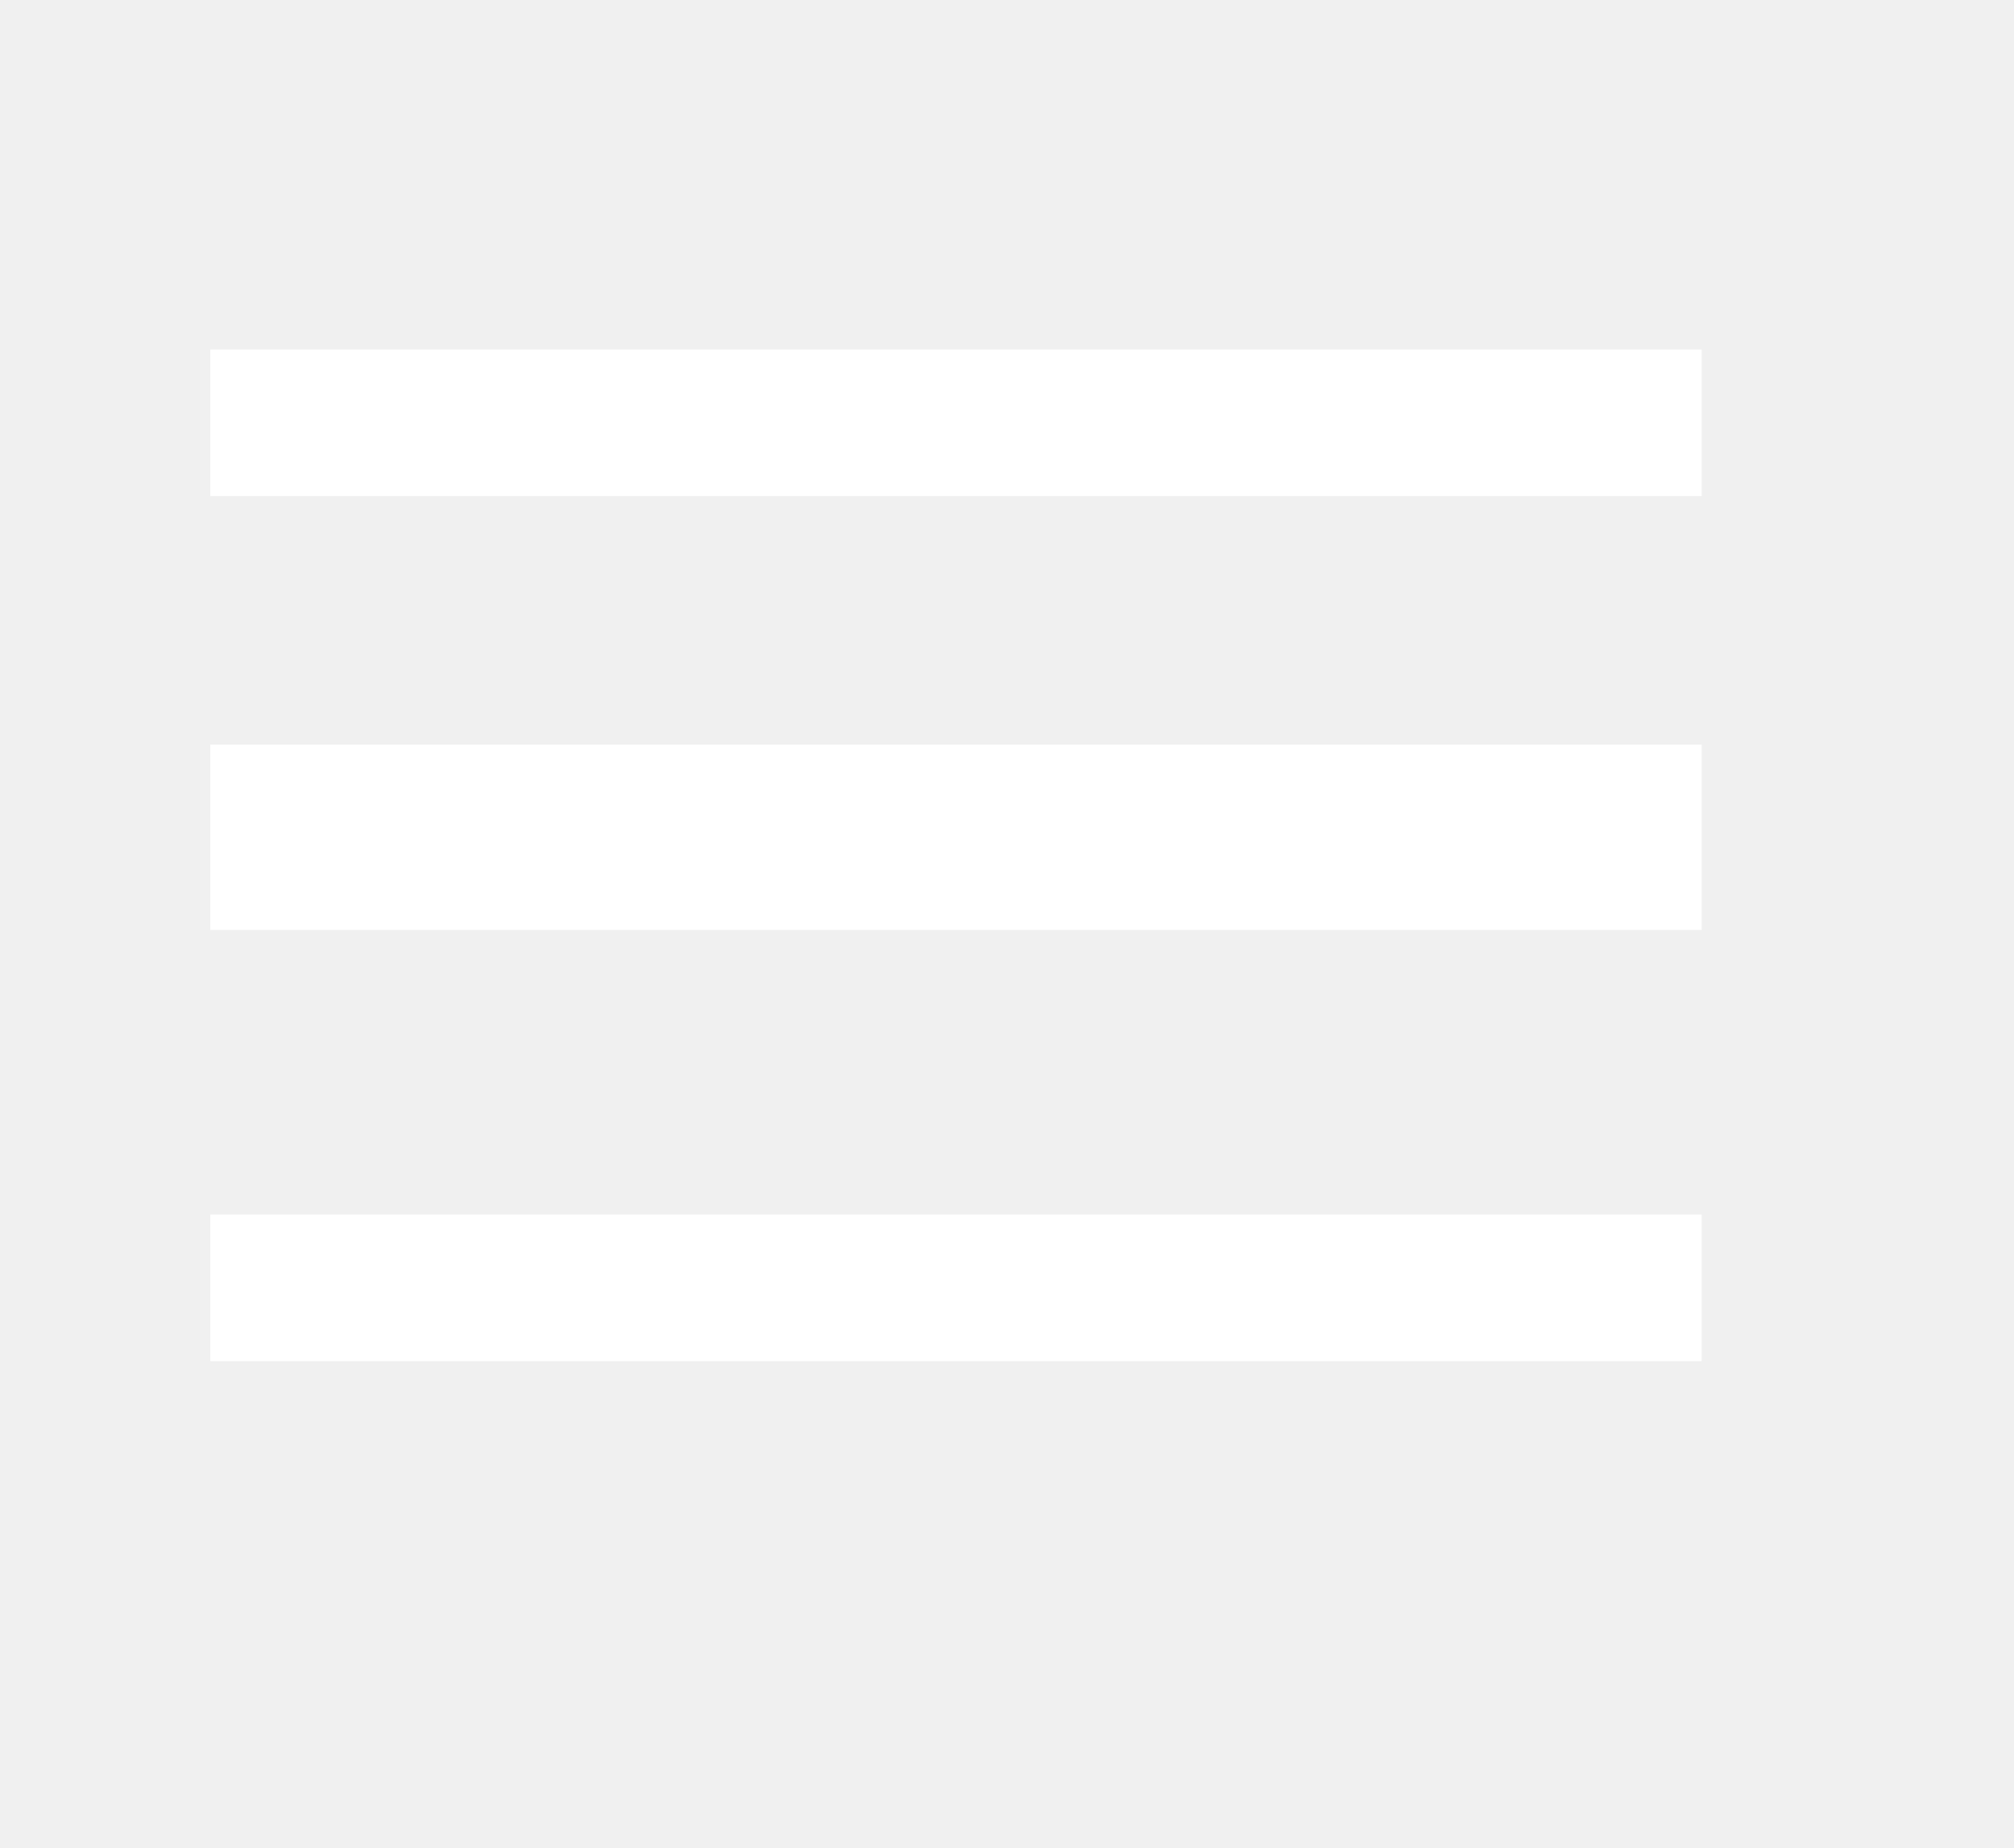
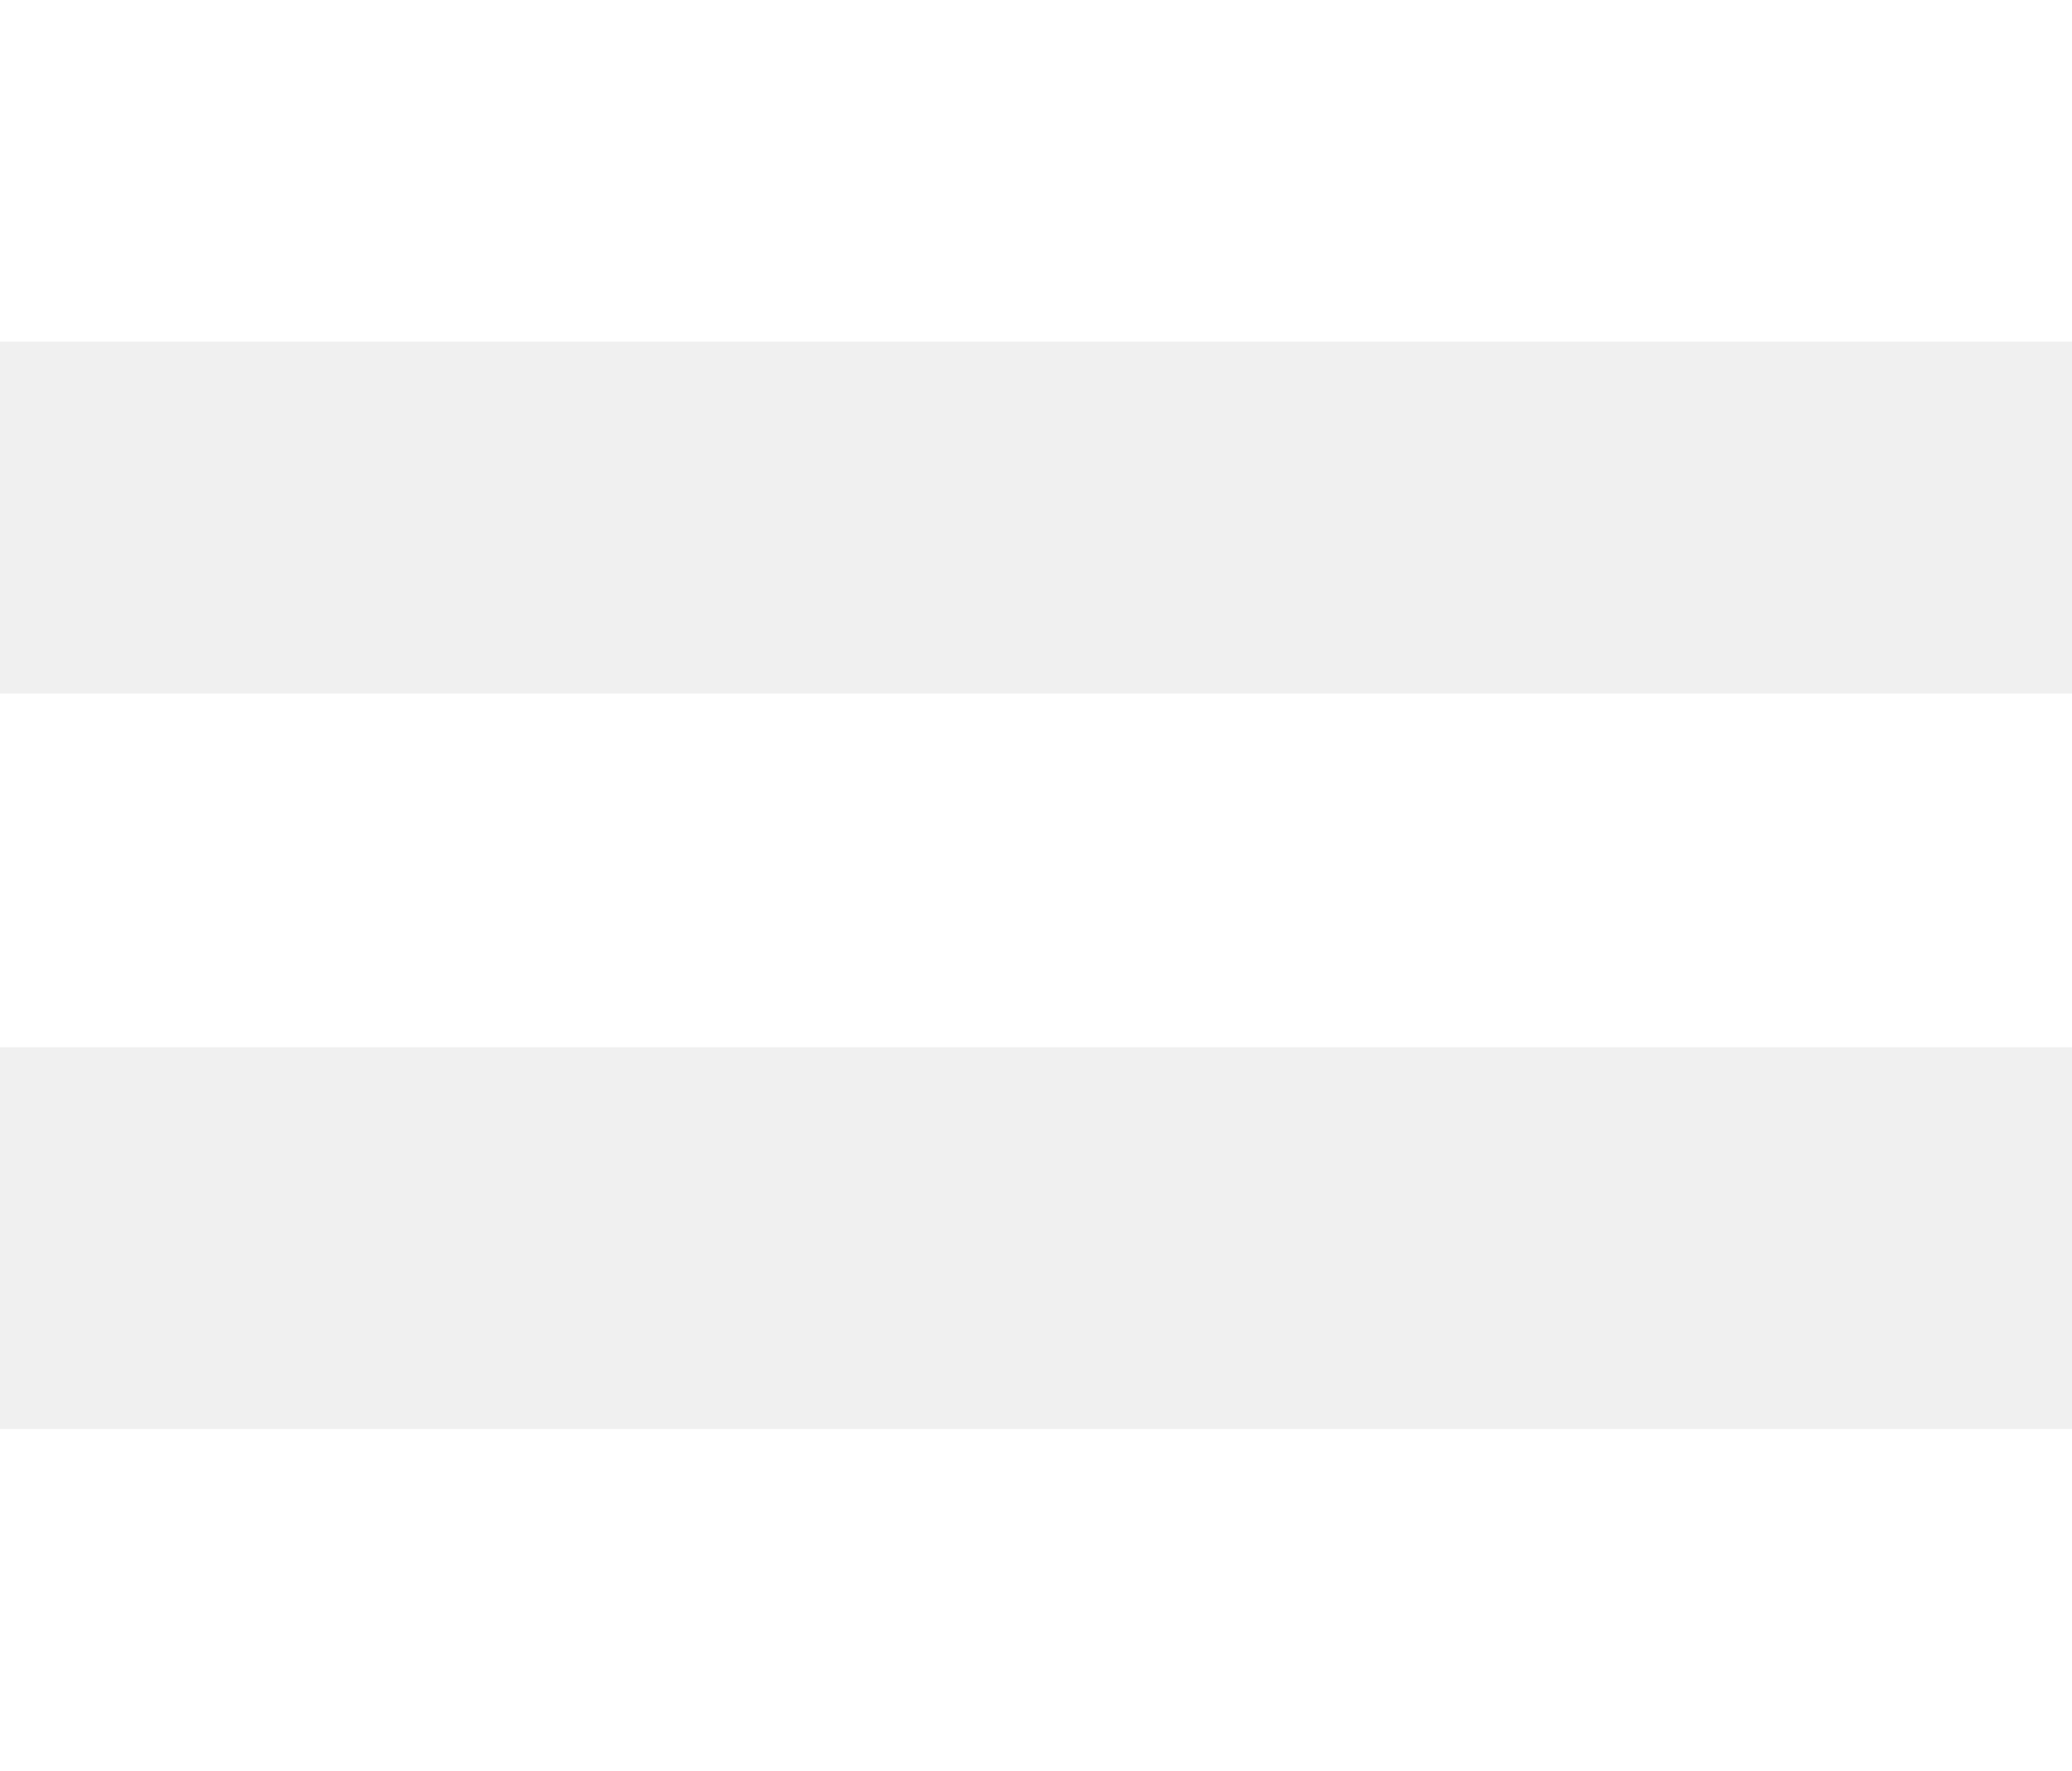
- <svg xmlns="http://www.w3.org/2000/svg" version="1.1" id="Layer_1" x="0px" y="0px" width="158px" height="144.918px" viewBox="0 0 158 144.918" enable-background="new 0 0 158 144.918" xml:space="preserve">
+ <svg xmlns="http://www.w3.org/2000/svg" version="1.1" id="Layer_1" x="0px" y="0px" width="85.146px" height="72.771px" viewBox="0 0 85.146 72.771" enable-background="new 0 0 85.146 72.771" xml:space="preserve">
  <g id="Layer_4">
</g>
-   <rect x="1494.572" y="296.479" width="214.833" height="65.666" />
+   <rect x="1494.572" y="296.479" width="214.832" height="65.666" />
  <g>
-     <path stroke="#000000" stroke-width="17" stroke-miterlimit="10" d="M1755.903,353.883h-38.148v-49.145h11.061l13.514,12.777   l13.576-12.777h10.996v49.145H1755.903" />
-     <path stroke="#000000" stroke-width="17" stroke-miterlimit="10" d="M1783.73,353.883h-10.995v-49.145h10.995v37.166l16.278-4.978   v-32.188h10.996v49.145h-10.996l0,0H1783.73L1783.73,353.883z" />
-     <path stroke="#000000" stroke-width="17" stroke-miterlimit="10" d="M1856.034,353.883h-39.192v-10.935h28.319v-8.354h-28.319   v-29.855h39.192v10.996h-28.196v8.049h28.196V353.883z" />
-     <path stroke="#000000" stroke-width="17" stroke-miterlimit="10" d="M1861.134,353.883V304.8h41.158l-5.1,30.593h-25.063v7.558   h27.521v10.935L1861.134,353.883L1861.134,353.883z M1872.129,324.396h15.358l1.412-8.602h-16.771L1872.129,324.396   L1872.129,324.396z" />
-     <path stroke="#000000" stroke-width="17" stroke-miterlimit="10" d="M1905.792,353.883V304.8h41.158l-5.1,30.593h-25.062v7.558   h27.521v10.935L1905.792,353.883L1905.792,353.883z M1916.788,324.396h15.358l1.411-8.602h-16.771L1916.788,324.396   L1916.788,324.396z" />
-     <path stroke="#000000" stroke-width="17" stroke-miterlimit="10" d="M1989.952,315.734h-13.517v38.147h-32.127l19.778-38.147   h-13.453v-10.996h39.316L1989.952,315.734L1989.952,315.734z" />
+     <path stroke="#000000" stroke-width="17" stroke-miterlimit="10" d="M1755.902,353.883h-38.146v-49.145h11.061l13.514,12.777   l13.576-12.777h10.996v49.145H1755.902" />
+     <path stroke="#000000" stroke-width="17" stroke-miterlimit="10" d="M1783.73,353.883h-10.996v-49.145h10.996v37.166l16.277-4.979   v-32.188h10.996v49.145h-10.996l0,0H1783.73L1783.73,353.883z" />
+     <path stroke="#000000" stroke-width="17" stroke-miterlimit="10" d="M1856.033,353.883h-39.191v-10.935h28.318v-8.354h-28.318   v-29.854h39.191v10.995h-28.195v8.05h28.195V353.883z" />
+     <path stroke="#000000" stroke-width="17" stroke-miterlimit="10" d="M1861.135,353.883V304.8h41.156l-5.1,30.593h-25.062v7.559   h27.521v10.935L1861.135,353.883L1861.135,353.883z M1872.129,324.396h15.357l1.412-8.603h-16.77V324.396L1872.129,324.396z" />
+     <path stroke="#000000" stroke-width="17" stroke-miterlimit="10" d="M1905.791,353.883V304.8h41.158l-5.1,30.593h-25.062v7.559   h27.521v10.935L1905.791,353.883L1905.791,353.883z M1916.787,324.396h15.359l1.41-8.603h-16.771L1916.787,324.396   L1916.787,324.396z" />
+     <path stroke="#000000" stroke-width="17" stroke-miterlimit="10" d="M1989.951,315.734h-13.516v38.146h-32.127l19.777-38.146   h-13.453v-10.996h39.316L1989.951,315.734L1989.951,315.734z" />
  </g>
-   <line fill="none" x1="1772.927" y1="352.768" x2="1843.9" y2="365.197" />
+   <line fill="none" x1="1772.928" y1="352.768" x2="1843.9" y2="365.197" />
  <g>
-     <linearGradient id="SVGID_1_" gradientUnits="userSpaceOnUse" x1="1553.471" y1="609.346" x2="1553.471" y2="555.396" gradientTransform="matrix(1 0 0 1 -28.0703 -253.0938)">
+     <linearGradient id="SVGID_1_" gradientUnits="userSpaceOnUse" x1="1561.831" y1="-440.373" x2="1561.831" y2="-386.423" gradientTransform="matrix(1 0 0 -1 -36.4302 -84.1211)">
      <stop offset="0" style="stop-color:#FBB040" />
      <stop offset="0.078" style="stop-color:#FABF3E" />
      <stop offset="0.189" style="stop-color:#F9CF3B" />
      <stop offset="0.314" style="stop-color:#F9DB38" />
      <stop offset="0.46" style="stop-color:#F9E435" />
      <stop offset="0.645" style="stop-color:#F9EA33" />
      <stop offset="1" style="stop-color:#F9ED32" />
    </linearGradient>
-     <path fill="url(#SVGID_1_)" d="M1546.913,356.252h-43.025v-12.003h31.089v-9.172h-31.089v-32.774h43.025v12.071h-30.954v8.834   h30.954V356.252z" />
-     <linearGradient id="SVGID_2_" gradientUnits="userSpaceOnUse" x1="1602.129" y1="609.346" x2="1602.129" y2="555.395" gradientTransform="matrix(1 0 0 1 -28.0703 -253.0938)">
+     <path fill="url(#SVGID_1_)" d="M1546.912,356.252h-43.023v-12.003h31.088v-9.172h-31.088v-32.774h43.023v12.071h-30.953v8.834   h30.953V356.252z" />
+     <linearGradient id="SVGID_2_" gradientUnits="userSpaceOnUse" x1="1610.489" y1="-440.373" x2="1610.489" y2="-386.422" gradientTransform="matrix(1 0 0 -1 -36.4302 -84.1211)">
      <stop offset="0" style="stop-color:#FBB040" />
      <stop offset="0.078" style="stop-color:#FABF3E" />
      <stop offset="0.189" style="stop-color:#F9CF3B" />
      <stop offset="0.314" style="stop-color:#F9DB38" />
      <stop offset="0.46" style="stop-color:#F9E435" />
      <stop offset="0.645" style="stop-color:#F9EA33" />
      <stop offset="1" style="stop-color:#F9ED32" />
    </linearGradient>
-     <path fill="url(#SVGID_2_)" d="M1595.604,339.191h-31.021v17.061h-12.071v-53.95h43.094v36.89H1595.604z M1583.531,314.374h-18.95   v12.745h18.95V314.374z" />
-     <linearGradient id="SVGID_3_" gradientUnits="userSpaceOnUse" x1="1634.428" y1="609.414" x2="1634.428" y2="555.464" gradientTransform="matrix(1 0 0 1 -28.0703 -253.0938)">
+     <path fill="url(#SVGID_2_)" d="M1595.604,339.191h-31.021v17.061h-12.07v-53.95h43.094v36.89H1595.604L1595.604,339.191z    M1583.531,314.374h-18.951v12.745h18.951V314.374z" />
+     <linearGradient id="SVGID_3_" gradientUnits="userSpaceOnUse" x1="1642.787" y1="-440.441" x2="1642.787" y2="-386.491" gradientTransform="matrix(1 0 0 -1 -36.4302 -84.1211)">
      <stop offset="0" style="stop-color:#FBB040" />
      <stop offset="0.078" style="stop-color:#FABF3E" />
      <stop offset="0.189" style="stop-color:#F9CF3B" />
      <stop offset="0.314" style="stop-color:#F9DB38" />
      <stop offset="0.46" style="stop-color:#F9E435" />
      <stop offset="0.645" style="stop-color:#F9EA33" />
      <stop offset="1" style="stop-color:#F9ED32" />
    </linearGradient>
-     <path fill="url(#SVGID_3_)" d="M1600.323,356.32v-53.95h12.068v53.95H1600.323L1600.323,356.32z" />
-     <linearGradient id="SVGID_4_" gradientUnits="userSpaceOnUse" x1="1667.339" y1="609.414" x2="1667.339" y2="555.465" gradientTransform="matrix(1 0 0 1 -28.0703 -253.0938)">
+     <path fill="url(#SVGID_3_)" d="M1600.322,356.32v-53.95h12.068v53.95H1600.322L1600.322,356.32z" />
+     <linearGradient id="SVGID_4_" gradientUnits="userSpaceOnUse" x1="1675.699" y1="-440.441" x2="1675.699" y2="-386.493" gradientTransform="matrix(1 0 0 -1 -36.4302 -84.1211)">
      <stop offset="0" style="stop-color:#FBB040" />
      <stop offset="0.078" style="stop-color:#FABF3E" />
      <stop offset="0.189" style="stop-color:#F9CF3B" />
      <stop offset="0.314" style="stop-color:#F9DB38" />
      <stop offset="0.46" style="stop-color:#F9E435" />
      <stop offset="0.645" style="stop-color:#F9EA33" />
      <stop offset="1" style="stop-color:#F9ED32" />
    </linearGradient>
-     <path fill="url(#SVGID_4_)" d="M1658.792,336.561v19.76h-39.047v-53.949h12.071v41.879h14.972v-7.688h12.004V336.561z" />
-     <linearGradient id="SVGID_5_" gradientUnits="userSpaceOnUse" x1="1711.712" y1="609.414" x2="1711.712" y2="555.465" gradientTransform="matrix(1 0 0 1 -28.0703 -253.0938)">
+     <path fill="url(#SVGID_4_)" d="M1658.791,336.561v19.76h-39.047v-53.948h12.072v41.879h14.971v-7.688h12.006v-0.002H1658.791z" />
+     <linearGradient id="SVGID_5_" gradientUnits="userSpaceOnUse" x1="1720.072" y1="-440.441" x2="1720.072" y2="-386.493" gradientTransform="matrix(1 0 0 -1 -36.4302 -84.1211)">
      <stop offset="0" style="stop-color:#FBB040" />
      <stop offset="0.078" style="stop-color:#FABF3E" />
      <stop offset="0.189" style="stop-color:#F9CF3B" />
      <stop offset="0.314" style="stop-color:#F9DB38" />
      <stop offset="0.46" style="stop-color:#F9E435" />
      <stop offset="0.645" style="stop-color:#F9EA33" />
      <stop offset="1" style="stop-color:#F9ED32" />
    </linearGradient>
-     <path fill="url(#SVGID_5_)" d="M1703.165,336.561v19.76h-39.047v-53.949h12.071v41.879h14.972v-7.688h12.004V336.561z" />
+     <path fill="url(#SVGID_5_)" d="M1703.164,336.561v19.76h-39.047v-53.948h12.072v41.879h14.971v-7.688h12.006v-0.002H1703.164z" />
  </g>
  <g>
-     <path fill="#FFFFFF" d="M1715.442,304.739h11.058l13.515,12.776l13.576-12.776h10.996v49.144h-10.996v-34.277l-13.576,13.699   l-13.515-13.699v34.277h-11.058V304.739z" />
-     <path fill="#FFFFFF" d="M1781.419,353.883h-10.996v-49.145h10.996v37.166l16.279-4.977v-32.189h10.996v49.145h-10.996v-4.977   L1781.419,353.883z" />
-     <path fill="#FFFFFF" d="M1853.722,353.883h-39.191v-10.934h28.318v-8.355h-28.318v-29.855h39.191v10.996h-28.195v8.049h28.195   V353.883z" />
-     <path fill="#FFFFFF" d="M1858.82,353.883V304.8h41.156l-5.099,30.593h-25.063v7.558h27.521v10.934L1858.82,353.883L1858.82,353.883   z M1869.814,324.396h15.357l1.413-8.603h-16.771V324.396z" />
-     <path fill="#FFFFFF" d="M1903.479,353.883V304.8h41.158l-5.099,30.593h-25.063v7.558h27.521v10.934L1903.479,353.883   L1903.479,353.883z M1914.476,324.396h15.357l1.414-8.603h-16.771V324.396z" />
-     <path fill="#FFFFFF" d="M1987.639,315.734h-13.515v38.147h-12.348v-38.147h-13.453v-10.996h39.313L1987.639,315.734   L1987.639,315.734z" />
+     <path fill="#FFFFFF" d="M1715.441,304.739h11.059l13.516,12.776l13.576-12.776h10.996v49.144h-10.996v-34.277l-13.576,13.699   l-13.516-13.699v34.277h-11.059V304.739z" />
+     <path fill="#FFFFFF" d="M1781.418,353.883h-10.994v-49.145h10.994v37.166l16.279-4.978v-32.188h10.996v49.145h-10.996v-4.977   L1781.418,353.883z" />
+     <path fill="#FFFFFF" d="M1853.723,353.883h-39.191v-10.934h28.318v-8.355h-28.318v-29.854h39.191v10.995h-28.195v8.05h28.195   V353.883z" />
+     <path fill="#FFFFFF" d="M1858.82,353.883V304.8h41.156l-5.1,30.593h-25.062v7.559h27.52v10.934L1858.82,353.883L1858.82,353.883z    M1869.814,324.396h15.357l1.412-8.604h-16.771v8.604H1869.814z" />
+     <path fill="#FFFFFF" d="M1903.479,353.883V304.8h41.158l-5.1,30.593h-25.062v7.559h27.521v10.934L1903.479,353.883   L1903.479,353.883z M1914.477,324.396h15.355l1.414-8.604h-16.77V324.396z" />
+     <path fill="#FFFFFF" d="M1987.639,315.734h-13.516v38.146h-12.348v-38.146h-13.453v-10.996h39.314L1987.639,315.734   L1987.639,315.734z" />
  </g>
-   <path stroke="#000000" stroke-width="10" stroke-miterlimit="10" d="M1882.905,301.124" />
+   <path stroke="#000000" stroke-width="10" stroke-miterlimit="10" d="M1882.904,301.124" />
  <g>
-     <path stroke="#000000" stroke-width="25" stroke-miterlimit="10" d="M1545.237,164.734h-75.031V143.8h54.215v-15.995h-54.215V70.65   h75.031v21.052h-53.98v15.405h53.98V164.734z" />
-     <path stroke="#000000" stroke-width="25" stroke-miterlimit="10" d="M1630.146,134.979h-54.101v29.755h-21.051V70.65h75.147v64.329   H1630.146z M1609.096,91.702h-33.048v22.227h33.048V91.702z" />
-     <path stroke="#000000" stroke-width="25" stroke-miterlimit="10" d="M1638.378,164.853V70.768h21.051v94.085H1638.378z" />
-     <path stroke="#000000" stroke-width="25" stroke-miterlimit="10" d="M1740.341,130.394v34.458h-68.092V70.768h21.05v73.033h26.109   v-13.407H1740.341z" />
-     <path stroke="#000000" stroke-width="25" stroke-miterlimit="10" d="M1817.724,130.394v34.458h-68.094V70.768h21.051v73.033h26.109   v-13.407H1817.724z" />
+     <path stroke="#000000" stroke-width="25" stroke-miterlimit="10" d="M1545.236,164.734h-75.031V143.8h54.217v-15.995h-54.217V70.65   h75.031v21.052h-53.979v15.405h53.979V164.734z" />
+     <path stroke="#000000" stroke-width="25" stroke-miterlimit="10" d="M1630.146,134.979h-54.102v29.756h-21.051V70.65h75.146v64.329   H1630.146z M1609.096,91.702h-33.047v22.228h33.047V91.702z" />
+     <path stroke="#000000" stroke-width="25" stroke-miterlimit="10" d="M1638.379,164.854V70.768h21.051v94.085H1638.379z" />
+     <path stroke="#000000" stroke-width="25" stroke-miterlimit="10" d="M1740.342,130.395v34.457h-68.094V70.768h21.051v73.033h26.109   v-13.406H1740.342z" />
+     <path stroke="#000000" stroke-width="25" stroke-miterlimit="10" d="M1817.725,130.395v34.457h-68.094V70.768h21.051v73.033h26.107   v-13.406H1817.725z" />
  </g>
-   <polyline stroke="#000000" stroke-width="24" stroke-miterlimit="10" points="1599.204,167.804 1597.597,155.837 1654.725,155.837   1654.725,108.912 1577.446,108.912 " />
+   <polyline stroke="#000000" stroke-width="24" stroke-miterlimit="10" points="1599.203,167.805 1597.598,155.837 1654.725,155.837   1654.725,108.912 1577.445,108.912 " />
  <g>
    <g>
-       <path stroke="#000000" stroke-width="20" stroke-miterlimit="10" d="M1478.524,175.723h13.012l15.904,15.037l15.977-15.037h12.94    v57.833h-12.94v-40.339l-15.977,16.122l-15.904-16.122v40.339h-13.012V175.723z" />
-       <path stroke="#000000" stroke-width="20" stroke-miterlimit="10" d="M1556.165,233.556h-12.941v-57.833h12.941v43.736    l19.156-5.854v-37.881h12.938v57.833h-12.938V227.7L1556.165,233.556z" />
-       <path stroke="#000000" stroke-width="20" stroke-miterlimit="10" d="M1641.249,233.556h-46.121v-12.868h33.326v-9.831h-33.326    v-35.134h46.121v12.94h-33.181v9.47h33.181V233.556z" />
-       <path stroke="#000000" stroke-width="20" stroke-miterlimit="10" d="M1647.251,233.556v-57.761h48.437l-6.002,36.001h-29.493    v8.891h32.387v12.868L1647.251,233.556L1647.251,233.556z M1660.189,198.856h18.071l1.663-10.121h-19.734V198.856z" />
-       <path stroke="#000000" stroke-width="20" stroke-miterlimit="10" d="M1699.804,233.556v-57.761h48.438l-5.998,36.001h-29.496    v8.891h32.387v12.868L1699.804,233.556L1699.804,233.556z M1712.745,198.856h18.073l1.662-10.121h-19.735V198.856z" />
-       <path stroke="#000000" stroke-width="20" stroke-miterlimit="10" d="M1798.845,188.664h-15.905v44.893h-14.529v-44.893h-15.831    v-12.94h46.268L1798.845,188.664L1798.845,188.664z" />
+       <path stroke="#000000" stroke-width="20" stroke-miterlimit="10" d="M1478.523,175.723h13.012l15.904,15.037l15.979-15.037h12.939    v57.834h-12.939v-40.34l-15.979,16.122l-15.904-16.122v40.34h-13.012V175.723z" />
+       <path stroke="#000000" stroke-width="20" stroke-miterlimit="10" d="M1556.164,233.557h-12.939v-57.834h12.939v43.736    l19.156-5.854v-37.881h12.939v57.832h-12.939V227.7L1556.164,233.557z" />
+       <path stroke="#000000" stroke-width="20" stroke-miterlimit="10" d="M1641.248,233.557h-46.119v-12.869h33.324v-9.83h-33.324    v-35.135h46.119v12.94h-33.18v9.47h33.18V233.557z" />
+       <path stroke="#000000" stroke-width="20" stroke-miterlimit="10" d="M1647.25,233.557v-57.762h48.438l-6.002,36.001h-29.492v8.892    h32.387v12.867L1647.25,233.557L1647.25,233.557z M1660.189,198.855h18.07l1.664-10.121h-19.734V198.855z" />
+       <path stroke="#000000" stroke-width="20" stroke-miterlimit="10" d="M1699.805,233.557v-57.762h48.438l-5.998,36.001h-29.496    v8.892h32.387v12.867L1699.805,233.557L1699.805,233.557z M1712.744,198.855h18.074l1.662-10.121h-19.736V198.855z" />
+       <path stroke="#000000" stroke-width="20" stroke-miterlimit="10" d="M1798.846,188.664h-15.906v44.893h-14.529v-44.893h-15.83    v-12.939h46.268L1798.846,188.664L1798.846,188.664z" />
    </g>
-     <rect x="1482.476" y="188.183" width="302.887" height="56.895" />
+     <rect x="1482.477" y="188.184" width="302.887" height="56.895" />
    <g>
-       <path fill="#FFFFFF" d="M1478.524,175.723h13.012l15.904,15.036l15.977-15.036h12.94v57.833h-12.94v-40.339l-15.977,16.122    l-15.904-16.122v40.339h-13.012V175.723z" />
-       <path fill="#FFFFFF" d="M1556.165,233.556h-12.941v-57.833h12.941v43.736l19.156-5.854v-37.881h12.938v57.833h-12.938V227.7    L1556.165,233.556z" />
-       <path fill="#FFFFFF" d="M1641.249,233.556h-46.121v-12.868h33.326v-9.832h-33.326v-35.133h46.121v12.94h-33.181v9.47h33.181    V233.556z" />
-       <path fill="#FFFFFF" d="M1647.251,233.556v-57.761h48.437l-6.002,36h-29.493v8.892h32.387v12.868L1647.251,233.556    L1647.251,233.556z M1660.189,198.856h18.071l1.663-10.121h-19.734V198.856z" />
-       <path fill="#FFFFFF" d="M1699.804,233.556v-57.761h48.438l-5.998,36h-29.496v8.892h32.387v12.868L1699.804,233.556    L1699.804,233.556z M1712.745,198.856h18.073l1.662-10.121h-19.735V198.856z" />
-       <path fill="#FFFFFF" d="M1798.845,188.664h-15.905v44.893h-14.529v-44.893h-15.831v-12.94h46.268L1798.845,188.664    L1798.845,188.664z" />
+       <path fill="#FFFFFF" d="M1478.523,175.723h13.012l15.904,15.036l15.979-15.036h12.939v57.834h-12.939v-40.34l-15.979,16.122    l-15.904-16.122v40.34h-13.012V175.723z" />
+       <path fill="#FFFFFF" d="M1556.164,233.557h-12.939v-57.834h12.939v43.736l19.156-5.854v-37.881h12.939v57.832h-12.939V227.7    L1556.164,233.557z" />
+       <path fill="#FFFFFF" d="M1641.248,233.557h-46.119v-12.869h33.324v-9.832h-33.324v-35.133h46.119v12.94h-33.18v9.47h33.18V233.557    z" />
+       <path fill="#FFFFFF" d="M1647.25,233.557v-57.762h48.438l-6.002,36h-29.492v8.893h32.387v12.867L1647.25,233.557L1647.25,233.557z     M1660.189,198.855h18.07l1.664-10.121h-19.734V198.855z" />
+       <path fill="#FFFFFF" d="M1699.805,233.557v-57.762h48.438l-5.998,36h-29.496v8.893h32.387v12.867L1699.805,233.557    L1699.805,233.557z M1712.744,198.855h18.074l1.662-10.121h-19.736V198.855z" />
+       <path fill="#FFFFFF" d="M1798.846,188.664h-15.906v44.893h-14.529v-44.893h-15.83v-12.939h46.268L1798.846,188.664    L1798.846,188.664z" />
    </g>
  </g>
-   <rect x="1458.167" y="56.887" width="325.51" height="96.311" />
+   <rect x="1458.166" y="56.887" width="325.512" height="96.311" />
  <g>
-     <linearGradient id="SVGID_6_" gradientUnits="userSpaceOnUse" x1="1534.08" y1="415.771" x2="1534.08" y2="321.688" gradientTransform="matrix(1 0 0 1 -28.0703 -253.0938)">
+     <linearGradient id="SVGID_6_" gradientUnits="userSpaceOnUse" x1="1542.439" y1="-246.796" x2="1542.439" y2="-152.714" gradientTransform="matrix(1 0 0 -1 -36.4302 -84.1211)">
      <stop offset="0" style="stop-color:#FBB040" />
      <stop offset="0.078" style="stop-color:#FABF3E" />
      <stop offset="0.189" style="stop-color:#F9CF3B" />
      <stop offset="0.314" style="stop-color:#F9DB38" />
      <stop offset="0.46" style="stop-color:#F9E435" />
      <stop offset="0.645" style="stop-color:#F9EA33" />
      <stop offset="1" style="stop-color:#F9ED32" />
    </linearGradient>
-     <path fill="url(#SVGID_6_)" d="M1543.525,162.676h-75.032v-20.933h54.216v-15.995h-54.216V68.593h75.032v21.052h-53.981v15.405   h53.981V162.676z" />
-     <linearGradient id="SVGID_7_" gradientUnits="userSpaceOnUse" x1="1618.93" y1="415.771" x2="1618.93" y2="321.688" gradientTransform="matrix(1 0 0 1 -28.0703 -253.0938)">
+     <path fill="url(#SVGID_6_)" d="M1543.525,162.676h-75.033v-20.933h54.217v-15.995h-54.217V68.593h75.033v21.052h-53.98v15.405   h53.98V162.676z" />
+     <linearGradient id="SVGID_7_" gradientUnits="userSpaceOnUse" x1="1627.29" y1="-246.796" x2="1627.29" y2="-152.714" gradientTransform="matrix(1 0 0 -1 -36.4302 -84.1211)">
      <stop offset="0" style="stop-color:#FBB040" />
      <stop offset="0.078" style="stop-color:#FABF3E" />
      <stop offset="0.189" style="stop-color:#F9CF3B" />
      <stop offset="0.314" style="stop-color:#F9DB38" />
      <stop offset="0.46" style="stop-color:#F9E435" />
      <stop offset="0.645" style="stop-color:#F9EA33" />
      <stop offset="1" style="stop-color:#F9ED32" />
    </linearGradient>
-     <path fill="url(#SVGID_7_)" d="M1628.434,132.922h-54.097v29.754h-21.052V68.593h75.146L1628.434,132.922L1628.434,132.922z    M1607.384,89.645h-33.047v22.226h33.047V89.645z" />
-     <linearGradient id="SVGID_8_" gradientUnits="userSpaceOnUse" x1="1675.261" y1="415.888" x2="1675.261" y2="321.805" gradientTransform="matrix(1 0 0 1 -28.0703 -253.0938)">
+     <path fill="url(#SVGID_7_)" d="M1628.434,132.922h-54.098v29.754h-21.051V68.593h75.146L1628.434,132.922L1628.434,132.922z    M1607.385,89.645h-33.047v22.227h33.047V89.645z" />
+     <linearGradient id="SVGID_8_" gradientUnits="userSpaceOnUse" x1="1683.621" y1="-246.914" x2="1683.621" y2="-152.831" gradientTransform="matrix(1 0 0 -1 -36.4302 -84.1211)">
      <stop offset="0" style="stop-color:#FBB040" />
      <stop offset="0.078" style="stop-color:#FABF3E" />
      <stop offset="0.189" style="stop-color:#F9CF3B" />
      <stop offset="0.314" style="stop-color:#F9DB38" />
      <stop offset="0.46" style="stop-color:#F9E435" />
      <stop offset="0.645" style="stop-color:#F9EA33" />
      <stop offset="1" style="stop-color:#F9ED32" />
    </linearGradient>
-     <path fill="url(#SVGID_8_)" d="M1636.665,162.793V68.71h21.051v94.083H1636.665z" />
-     <linearGradient id="SVGID_9_" gradientUnits="userSpaceOnUse" x1="1732.652" y1="415.888" x2="1732.652" y2="321.805" gradientTransform="matrix(1 0 0 1 -28.0703 -253.0938)">
+     <path fill="url(#SVGID_8_)" d="M1636.664,162.793V68.71h21.053v94.083H1636.664z" />
+     <linearGradient id="SVGID_9_" gradientUnits="userSpaceOnUse" x1="1741.013" y1="-246.914" x2="1741.013" y2="-152.831" gradientTransform="matrix(1 0 0 -1 -36.4302 -84.1211)">
      <stop offset="0" style="stop-color:#FBB040" />
      <stop offset="0.078" style="stop-color:#FABF3E" />
      <stop offset="0.189" style="stop-color:#F9CF3B" />
      <stop offset="0.314" style="stop-color:#F9DB38" />
      <stop offset="0.46" style="stop-color:#F9E435" />
      <stop offset="0.645" style="stop-color:#F9EA33" />
      <stop offset="1" style="stop-color:#F9ED32" />
    </linearGradient>
-     <path fill="url(#SVGID_9_)" d="M1738.629,128.337v34.456h-68.093V68.71h21.051v73.033h26.109v-13.406H1738.629L1738.629,128.337z" />
-     <linearGradient id="SVGID_10_" gradientUnits="userSpaceOnUse" x1="1810.034" y1="415.888" x2="1810.034" y2="321.805" gradientTransform="matrix(1 0 0 1 -28.0703 -253.0938)">
+     <path fill="url(#SVGID_9_)" d="M1738.629,128.337v34.456h-68.094V68.71h21.053v73.033h26.107v-13.406H1738.629L1738.629,128.337z" />
+     <linearGradient id="SVGID_10_" gradientUnits="userSpaceOnUse" x1="1818.395" y1="-246.914" x2="1818.395" y2="-152.831" gradientTransform="matrix(1 0 0 -1 -36.4302 -84.1211)">
      <stop offset="0" style="stop-color:#FBB040" />
      <stop offset="0.078" style="stop-color:#FABF3E" />
      <stop offset="0.189" style="stop-color:#F9CF3B" />
      <stop offset="0.314" style="stop-color:#F9DB38" />
      <stop offset="0.46" style="stop-color:#F9E435" />
      <stop offset="0.645" style="stop-color:#F9EA33" />
      <stop offset="1" style="stop-color:#F9ED32" />
    </linearGradient>
-     <path fill="url(#SVGID_10_)" d="M1816.011,128.337v34.456h-68.094V68.71h21.052v73.033h26.108v-13.406H1816.011L1816.011,128.337z" />
+     <path fill="url(#SVGID_10_)" d="M1816.012,128.337v34.456h-68.096V68.71h21.053v73.033h26.107v-13.406H1816.012L1816.012,128.337z" />
  </g>
-   <path fill="none" stroke="#000000" stroke-width="14" stroke-miterlimit="10" d="M2018.581,189.251  c2.033,4.461,0.543,9.508-3.326,11.272l-62.301,28.394c-3.871,1.764-8.656-0.422-10.689-4.884l-62.379-136.87  c-2.032-4.461-0.543-9.508,3.327-11.272l62.3-28.393c3.871-1.764,8.656,0.422,10.691,4.883L2018.581,189.251z" />
-   <path fill="none" stroke="#000000" stroke-width="10" stroke-miterlimit="10" d="M1910.638,90.667" />
+   <path fill="none" stroke="#000000" stroke-width="14" stroke-miterlimit="10" d="M2018.58,189.251  c2.033,4.461,0.543,9.508-3.324,11.272l-62.303,28.394c-3.871,1.765-8.654-0.422-10.688-4.884l-62.379-136.87  c-2.033-4.461-0.543-9.508,3.326-11.272l62.301-28.393c3.871-1.764,8.656,0.422,10.689,4.883L2018.58,189.251z" />
+   <path fill="none" stroke="#000000" stroke-width="10" stroke-miterlimit="10" d="M1910.639,90.667" />
  <g>
    <g>
-       <path d="M1941.395,82.915c-10.384,4.732-20.767,9.465-31.149,14.197c-3.726,1.698-4.576,7.019-2.672,10.268    c2.225,3.794,6.551,4.366,10.268,2.672c10.383-4.732,20.769-9.465,31.15-14.197c3.725-1.698,4.576-7.019,2.672-10.268    C1949.438,81.792,1945.11,81.221,1941.395,82.915L1941.395,82.915z" />
+       <path d="M1941.395,82.915c-10.383,4.731-20.766,9.465-31.148,14.196c-3.727,1.699-4.576,7.02-2.672,10.269    c2.225,3.794,6.551,4.366,10.268,2.672c10.383-4.731,20.77-9.465,31.15-14.196c3.725-1.698,4.576-7.02,2.672-10.269    C1949.438,81.792,1945.109,81.221,1941.395,82.915L1941.395,82.915z" />
    </g>
  </g>
  <g>
    <g>
-       <path d="M1916.208,85.573c4.615,10.124,9.229,20.248,13.844,30.372c1.697,3.724,7.02,4.576,10.27,2.672    c3.793-2.225,4.364-6.551,2.672-10.268c-4.615-10.124-9.229-20.248-13.844-30.372c-1.697-3.724-7.02-4.576-10.27-2.672    C1915.087,77.53,1914.515,81.856,1916.208,85.573L1916.208,85.573z" />
+       <path d="M1916.207,85.573c4.615,10.124,9.23,20.247,13.846,30.372c1.695,3.724,7.02,4.576,10.27,2.672    c3.793-2.225,4.363-6.551,2.672-10.268c-4.615-10.125-9.229-20.248-13.844-30.373c-1.697-3.724-7.02-4.576-10.27-2.672    C1915.088,77.53,1914.516,81.855,1916.207,85.573L1916.207,85.573z" />
    </g>
  </g>
-   <circle cx="1960.39" cy="168.364" r="9.414" />
-   <circle cx="1971.366" cy="192.449" r="9.414" />
-   <path d="M1928.452,136.979c0.588,1.29,0.02,2.813-1.271,3.401l0,0c-1.288,0.588-2.812,0.019-3.398-1.271l-3.816-8.372  c-0.588-1.29-0.018-2.813,1.273-3.401l0,0c1.288-0.588,2.812-0.019,3.398,1.271L1928.452,136.979z" />
-   <path d="M1937.415,156.643c0.588,1.291,0.018,2.813-1.271,3.401l0,0c-1.291,0.588-2.814,0.019-3.402-1.271l-4.438-9.735  c-0.588-1.29-0.02-2.813,1.271-3.401l0,0c1.289-0.588,2.812-0.019,3.398,1.271L1937.415,156.643z" />
+   <circle cx="1960.391" cy="168.364" r="9.414" />
+   <circle cx="1971.365" cy="192.449" r="9.414" />
+   <path d="M1928.451,136.979c0.588,1.291,0.021,2.813-1.27,3.401l0,0c-1.289,0.588-2.812,0.019-3.398-1.271l-3.816-8.373  c-0.588-1.289-0.018-2.812,1.273-3.4l0,0c1.287-0.588,2.812-0.02,3.398,1.271L1928.451,136.979z" />
+   <path d="M1937.414,156.643c0.59,1.291,0.02,2.813-1.27,3.401l0,0c-1.291,0.588-2.814,0.019-3.402-1.271l-4.438-9.735  c-0.588-1.29-0.021-2.813,1.27-3.401l0,0c1.289-0.588,2.812-0.019,3.398,1.271L1937.414,156.643z" />
  <g>
    <g>
-       <path d="M1789.497,129.941c-0.031-4.214-0.619-8.667,0.406-12.793c0.97-3.9,4.59-6.862,7.732-9.042    c7.604-5.269,17.114-8.955,26.4-9.259c7.856-0.257,14.957,2.664,20.188,8.503c5.822,6.5,5.939,15.855,5.33,24.004    c-0.709,9.493-2.354,18.578-0.859,28.092c1.592,10.133,9.215,18.653,18.271,22.936c19.04,9.004,40.271-1.751,49.521-19.413    c4.479-8.552-8.493-16.085-12.99-7.5c-3.847,7.345-10.448,13.991-19.076,15.077c-8.212,1.033-17.368-3.201-20.31-11.298    c-3.111-8.566-0.314-19.012,0.445-27.785c0.896-10.313-0.472-20.501-5.84-29.501c-9.979-16.729-30.667-20.858-48.357-16.043    c-9.916,2.698-19.811,7.752-27.312,14.811c-8.583,8.078-8.642,18.214-8.562,29.103    C1774.566,139.515,1789.569,139.607,1789.497,129.941L1789.497,129.941z" />
+       <path d="M1789.496,129.941c-0.029-4.215-0.619-8.668,0.406-12.793c0.971-3.9,4.59-6.862,7.732-9.043    c7.604-5.269,17.113-8.955,26.4-9.258c7.855-0.258,14.957,2.663,20.188,8.502c5.822,6.5,5.939,15.855,5.33,24.004    c-0.709,9.494-2.354,18.578-0.859,28.092c1.592,10.134,9.215,18.654,18.271,22.937c19.041,9.004,40.271-1.751,49.521-19.413    c4.479-8.552-8.494-16.085-12.99-7.5c-3.848,7.346-10.447,13.991-19.076,15.077c-8.213,1.033-17.367-3.201-20.311-11.298    c-3.111-8.566-0.314-19.012,0.445-27.785c0.896-10.312-0.473-20.501-5.84-29.501c-9.979-16.729-30.668-20.858-48.357-16.043    c-9.916,2.698-19.811,7.752-27.312,14.812c-8.582,8.078-8.641,18.213-8.561,29.103    C1774.566,139.516,1789.568,139.607,1789.496,129.941L1789.496,129.941z" />
    </g>
  </g>
  <text transform="matrix(1 0 0 1 85.1455 385.7861)" fill="#FFFFFF" font-family="'RedOctober'" font-size="128.348">  </text>
  <text transform="matrix(1 0 0 1 85.1455 385.7861)" fill="none" stroke="#FFFFFF" stroke-miterlimit="10" font-family="'RedOctober'" font-size="128.348">  </text>
-   <g>
-     <rect x="17" y="27.918" fill="#FFFFFF" stroke="#FFFFFF" stroke-miterlimit="10" width="116" height="10.5" />
-     <rect x="17" y="58.918" fill="#FFFFFF" stroke="#FFFFFF" stroke-miterlimit="10" width="116" height="13.541" />
-     <rect x="17" y="95.786" fill="#FFFFFF" stroke="#FFFFFF" stroke-miterlimit="10" width="116" height="10.5" />
-   </g>
+   <rect fill="#FFFFFF" stroke="#FFFFFF" stroke-miterlimit="10" width="158" height="13.541" />
+   <rect y="29" fill="#FFFFFF" stroke="#FFFFFF" stroke-miterlimit="10" width="158" height="13.541" />
+   <rect x="-1" y="59.229" fill="#FFFFFF" stroke="#FFFFFF" stroke-miterlimit="10" width="158" height="13.541" />
</svg>
